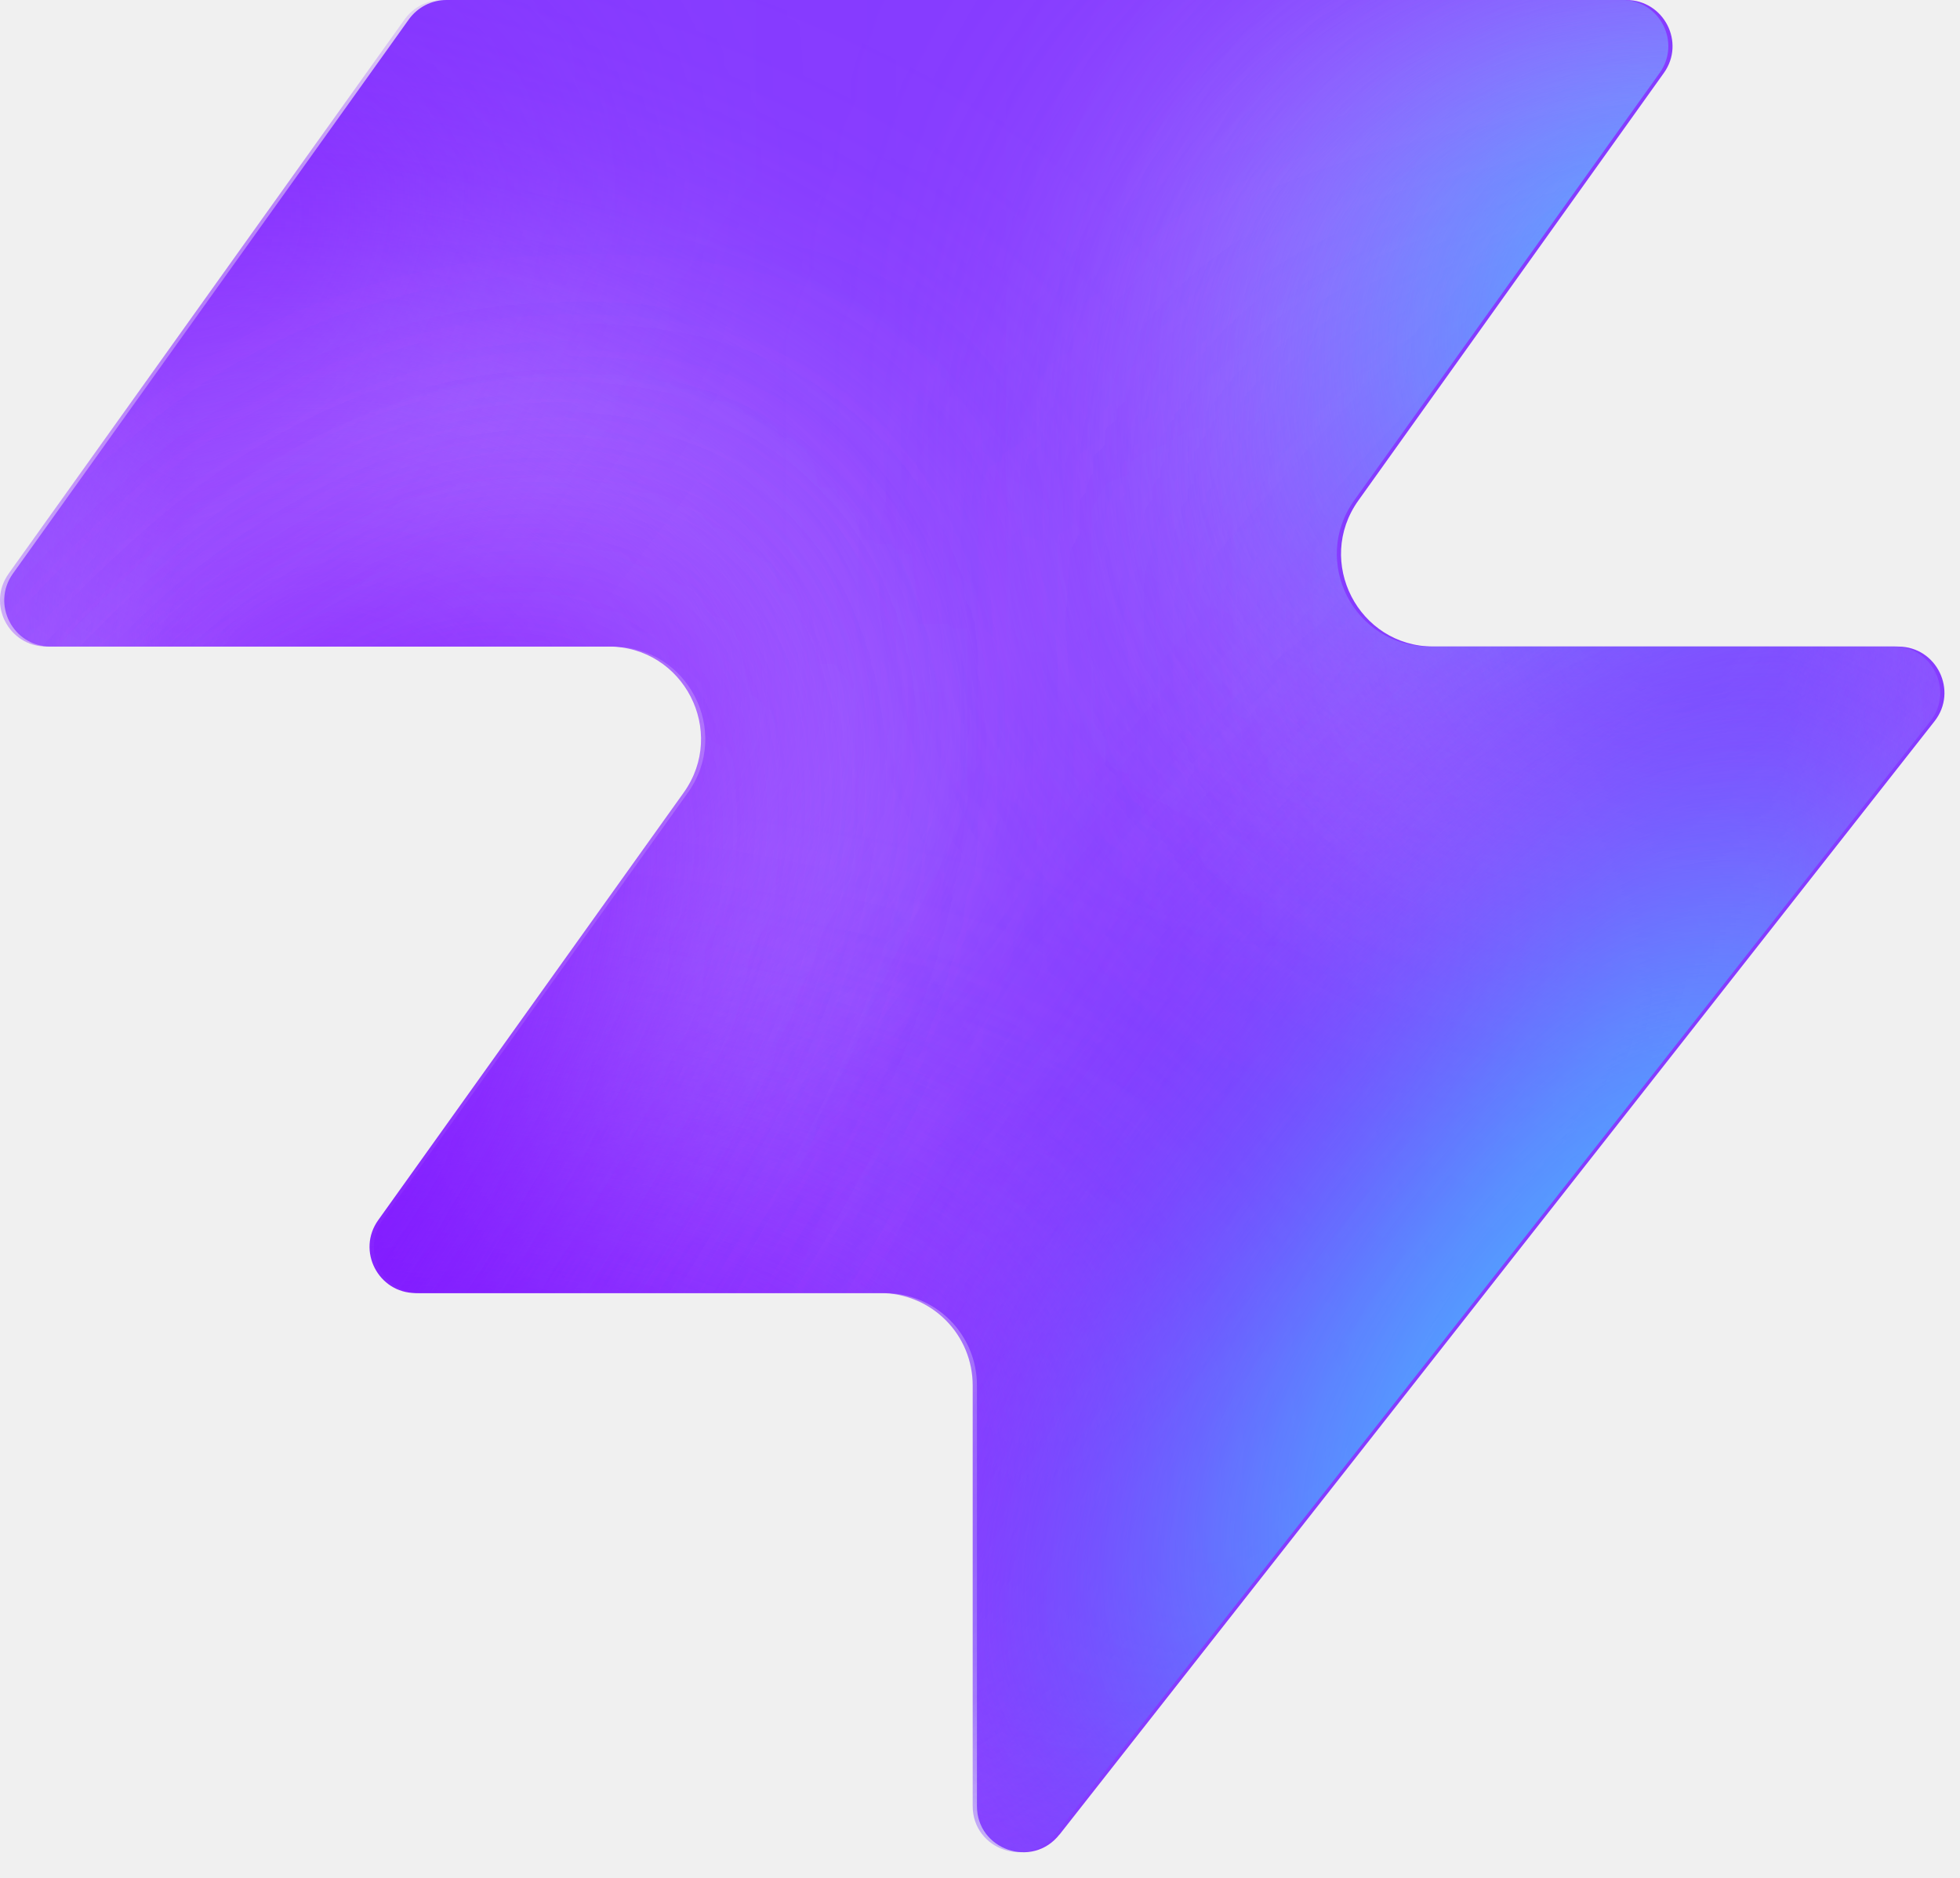
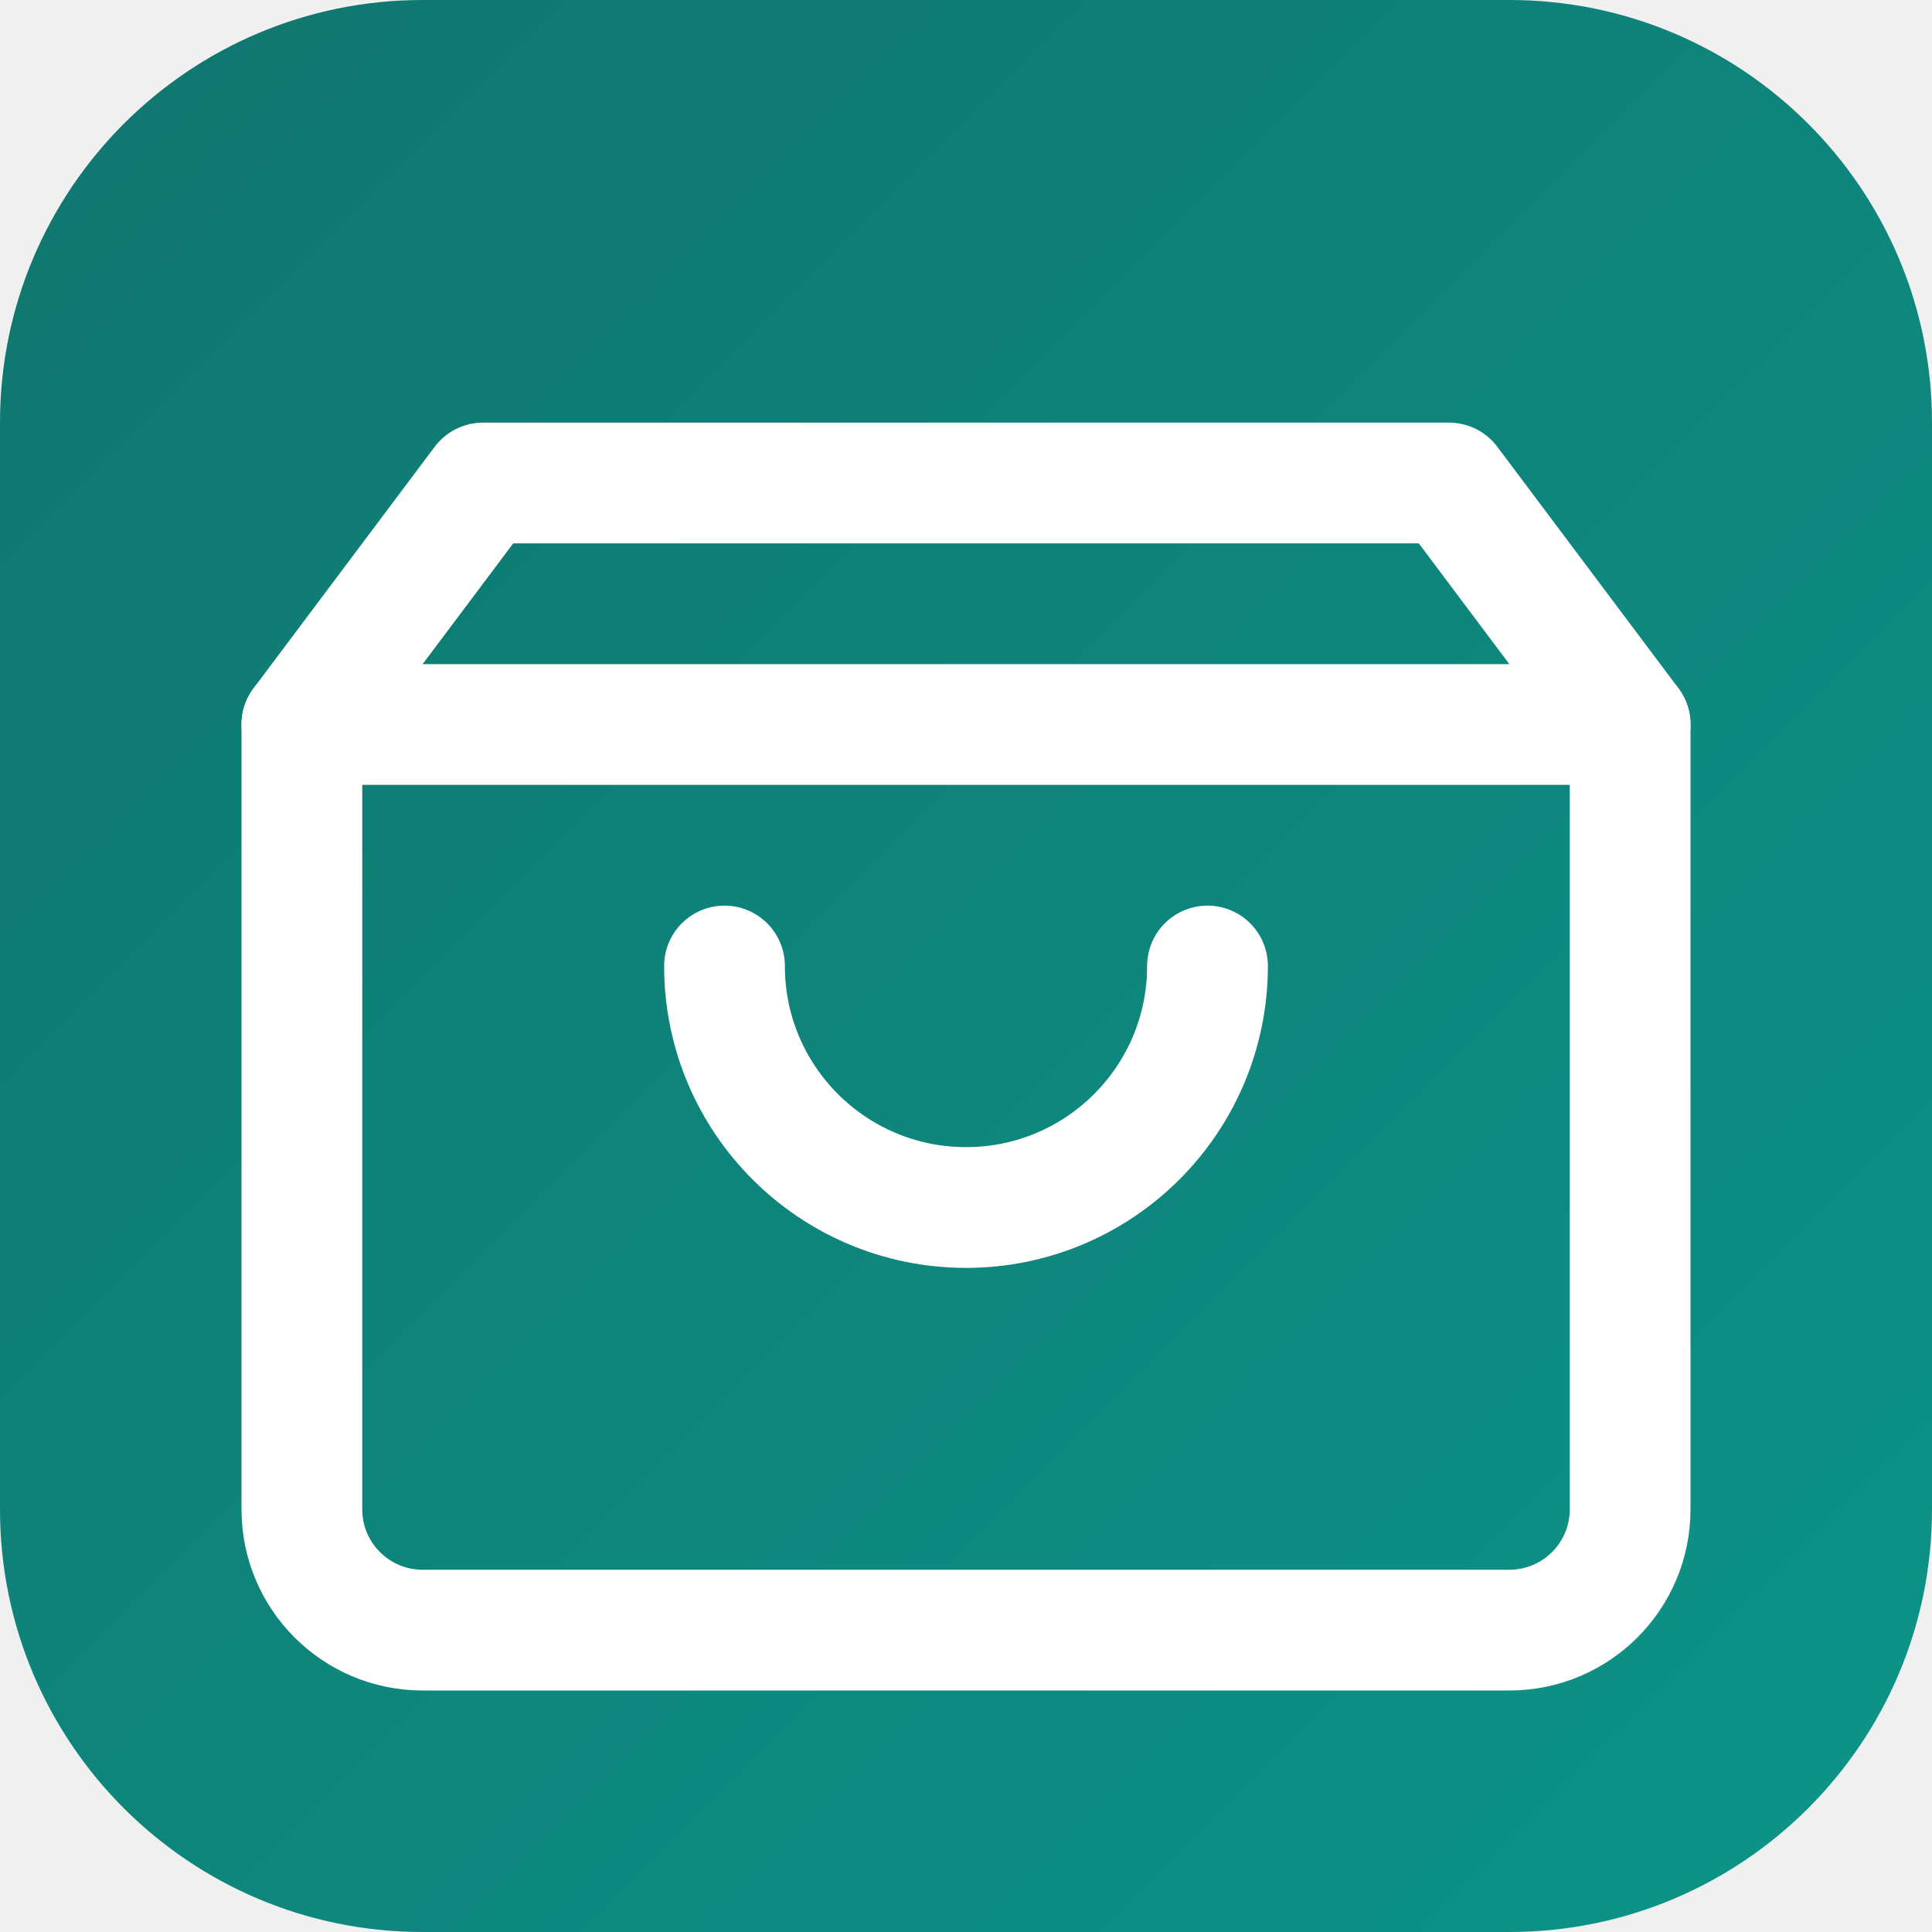
- <svg xmlns="http://www.w3.org/2000/svg" width="48" height="46" fill="none" viewBox="0 0 48 46">
-   <path fill="#863bff" d="M25.946 44.938c-.664.845-2.021.375-2.021-.698V33.937a2.26 2.26 0 0 0-2.262-2.262H10.287c-.92 0-1.456-1.04-.92-1.788l7.48-10.471c1.07-1.497 0-3.578-1.842-3.578H1.237c-.92 0-1.456-1.04-.92-1.788L10.013.474c.214-.297.556-.474.92-.474h28.894c.92 0 1.456 1.04.92 1.788l-7.48 10.471c-1.07 1.498 0 3.579 1.842 3.579h11.377c.943 0 1.473 1.088.89 1.83L25.947 44.94z" style="fill:#863bff;fill:color(display-p3 .525 .23 1);fill-opacity:1" />
-   <mask id="a" width="48" height="46" x="0" y="0" maskUnits="userSpaceOnUse" style="mask-type:alpha">
-     <path fill="#000" d="M25.842 44.938c-.664.844-2.021.375-2.021-.698V33.937a2.26 2.26 0 0 0-2.262-2.262H10.183c-.92 0-1.456-1.04-.92-1.788l7.48-10.471c1.07-1.498 0-3.579-1.842-3.579H1.133c-.92 0-1.456-1.04-.92-1.787L9.91.473c.214-.297.556-.474.92-.474h28.894c.92 0 1.456 1.04.92 1.788l-7.48 10.471c-1.07 1.498 0 3.578 1.842 3.578h11.377c.943 0 1.473 1.088.89 1.832L25.843 44.94z" style="fill:#000;fill-opacity:1" />
-   </mask>
-   <g mask="url(#a)">
-     <g filter="url(#b)">
-       <ellipse cx="5.508" cy="14.704" fill="#ede6ff" rx="5.508" ry="14.704" style="fill:#ede6ff;fill:color(display-p3 .927 .903 1);fill-opacity:1" transform="matrix(.00324 1 1 -.00324 -4.47 31.516)" />
-     </g>
-     <g filter="url(#c)">
-       <ellipse cx="10.399" cy="29.851" fill="#ede6ff" rx="10.399" ry="29.851" style="fill:#ede6ff;fill:color(display-p3 .927 .903 1);fill-opacity:1" transform="matrix(.00324 1 1 -.00324 -39.328 7.883)" />
-     </g>
-     <g filter="url(#d)">
-       <ellipse cx="5.508" cy="30.487" fill="#7e14ff" rx="5.508" ry="30.487" style="fill:#7e14ff;fill:color(display-p3 .492 .077 1);fill-opacity:1" transform="rotate(89.814 -25.913 -14.639)scale(1 -1)" />
-     </g>
-     <g filter="url(#e)">
-       <ellipse cx="5.508" cy="30.599" fill="#7e14ff" rx="5.508" ry="30.599" style="fill:#7e14ff;fill:color(display-p3 .492 .077 1);fill-opacity:1" transform="rotate(89.814 -32.644 -3.334)scale(1 -1)" />
-     </g>
-     <g filter="url(#f)">
-       <ellipse cx="5.508" cy="30.599" fill="#7e14ff" rx="5.508" ry="30.599" style="fill:#7e14ff;fill:color(display-p3 .492 .077 1);fill-opacity:1" transform="matrix(.00324 1 1 -.00324 -34.34 30.47)" />
-     </g>
-     <g filter="url(#g)">
-       <ellipse cx="14.072" cy="22.078" fill="#ede6ff" rx="14.072" ry="22.078" style="fill:#ede6ff;fill:color(display-p3 .927 .903 1);fill-opacity:1" transform="rotate(93.35 24.506 48.493)scale(-1 1)" />
-     </g>
-     <g filter="url(#h)">
-       <ellipse cx="3.47" cy="21.501" fill="#7e14ff" rx="3.47" ry="21.501" style="fill:#7e14ff;fill:color(display-p3 .492 .077 1);fill-opacity:1" transform="rotate(89.009 28.708 47.59)scale(-1 1)" />
-     </g>
-     <g filter="url(#i)">
-       <ellipse cx="3.47" cy="21.501" fill="#7e14ff" rx="3.47" ry="21.501" style="fill:#7e14ff;fill:color(display-p3 .492 .077 1);fill-opacity:1" transform="rotate(89.009 28.708 47.59)scale(-1 1)" />
-     </g>
-     <g filter="url(#j)">
-       <ellipse cx=".387" cy="8.972" fill="#7e14ff" rx="4.407" ry="29.108" style="fill:#7e14ff;fill:color(display-p3 .492 .077 1);fill-opacity:1" transform="rotate(39.51 .387 8.972)" />
-     </g>
-     <g filter="url(#k)">
-       <ellipse cx="47.523" cy="-6.092" fill="#7e14ff" rx="4.407" ry="29.108" style="fill:#7e14ff;fill:color(display-p3 .492 .077 1);fill-opacity:1" transform="rotate(37.892 47.523 -6.092)" />
-     </g>
-     <g filter="url(#l)">
-       <ellipse cx="41.412" cy="6.333" fill="#47bfff" rx="5.971" ry="9.665" style="fill:#47bfff;fill:color(display-p3 .28 .748 1);fill-opacity:1" transform="rotate(37.892 41.412 6.333)" />
-     </g>
-     <g filter="url(#m)">
-       <ellipse cx="-1.879" cy="38.332" fill="#7e14ff" rx="4.407" ry="29.108" style="fill:#7e14ff;fill:color(display-p3 .492 .077 1);fill-opacity:1" transform="rotate(37.892 -1.88 38.332)" />
-     </g>
-     <g filter="url(#n)">
-       <ellipse cx="-1.879" cy="38.332" fill="#7e14ff" rx="4.407" ry="29.108" style="fill:#7e14ff;fill:color(display-p3 .492 .077 1);fill-opacity:1" transform="rotate(37.892 -1.88 38.332)" />
-     </g>
-     <g filter="url(#o)">
-       <ellipse cx="35.651" cy="29.907" fill="#7e14ff" rx="4.407" ry="29.108" style="fill:#7e14ff;fill:color(display-p3 .492 .077 1);fill-opacity:1" transform="rotate(37.892 35.651 29.907)" />
-     </g>
-     <g filter="url(#p)">
-       <ellipse cx="38.418" cy="32.4" fill="#47bfff" rx="5.971" ry="15.297" style="fill:#47bfff;fill:color(display-p3 .28 .748 1);fill-opacity:1" transform="rotate(37.892 38.418 32.4)" />
-     </g>
+ <svg xmlns="http://www.w3.org/2000/svg" viewBox="0 0 32 32" width="32" height="32">
+   <defs>
+     <linearGradient id="sp-teal-grad" x1="0%" y1="0%" x2="100%" y2="100%">
+       <stop offset="0%" stop-color="#0f766e" />
+       <stop offset="100%" stop-color="#0d9488" />
+     </linearGradient>
+   </defs>
+   <rect width="32" height="32" rx="7" fill="url(#sp-teal-grad)" />
+   <g fill="none" stroke="#ffffff" stroke-width="2" stroke-linecap="round" stroke-linejoin="round">
+     <path d="M8 8L5 12v13a2 2 0 0 0 2 2h18a2 2 0 0 0 2-2V12l-3-4z" />
+     <line x1="5" y1="12" x2="27" y2="12" />
+     <path d="M20 16a4 4 0 0 1-8 0" />
  </g>
-   <defs>
-     <filter id="b" width="60.045" height="41.654" x="-19.77" y="16.149" color-interpolation-filters="sRGB" filterUnits="userSpaceOnUse">
-       <feFlood flood-opacity="0" result="BackgroundImageFix" />
-       <feBlend in="SourceGraphic" in2="BackgroundImageFix" result="shape" />
-       <feGaussianBlur result="effect1_foregroundBlur_2002_17158" stdDeviation="7.659" />
-     </filter>
-     <filter id="c" width="90.34" height="51.437" x="-54.613" y="-7.533" color-interpolation-filters="sRGB" filterUnits="userSpaceOnUse">
-       <feFlood flood-opacity="0" result="BackgroundImageFix" />
-       <feBlend in="SourceGraphic" in2="BackgroundImageFix" result="shape" />
-       <feGaussianBlur result="effect1_foregroundBlur_2002_17158" stdDeviation="7.659" />
-     </filter>
-     <filter id="d" width="79.355" height="29.4" x="-49.64" y="2.03" color-interpolation-filters="sRGB" filterUnits="userSpaceOnUse">
-       <feFlood flood-opacity="0" result="BackgroundImageFix" />
-       <feBlend in="SourceGraphic" in2="BackgroundImageFix" result="shape" />
-       <feGaussianBlur result="effect1_foregroundBlur_2002_17158" stdDeviation="4.596" />
-     </filter>
-     <filter id="e" width="79.579" height="29.4" x="-45.045" y="20.029" color-interpolation-filters="sRGB" filterUnits="userSpaceOnUse">
-       <feFlood flood-opacity="0" result="BackgroundImageFix" />
-       <feBlend in="SourceGraphic" in2="BackgroundImageFix" result="shape" />
-       <feGaussianBlur result="effect1_foregroundBlur_2002_17158" stdDeviation="4.596" />
-     </filter>
-     <filter id="f" width="79.579" height="29.4" x="-43.513" y="21.178" color-interpolation-filters="sRGB" filterUnits="userSpaceOnUse">
-       <feFlood flood-opacity="0" result="BackgroundImageFix" />
-       <feBlend in="SourceGraphic" in2="BackgroundImageFix" result="shape" />
-       <feGaussianBlur result="effect1_foregroundBlur_2002_17158" stdDeviation="4.596" />
-     </filter>
-     <filter id="g" width="74.749" height="58.852" x="15.756" y="-17.901" color-interpolation-filters="sRGB" filterUnits="userSpaceOnUse">
-       <feFlood flood-opacity="0" result="BackgroundImageFix" />
-       <feBlend in="SourceGraphic" in2="BackgroundImageFix" result="shape" />
-       <feGaussianBlur result="effect1_foregroundBlur_2002_17158" stdDeviation="7.659" />
-     </filter>
-     <filter id="h" width="61.377" height="25.362" x="23.548" y="2.284" color-interpolation-filters="sRGB" filterUnits="userSpaceOnUse">
-       <feFlood flood-opacity="0" result="BackgroundImageFix" />
-       <feBlend in="SourceGraphic" in2="BackgroundImageFix" result="shape" />
-       <feGaussianBlur result="effect1_foregroundBlur_2002_17158" stdDeviation="4.596" />
-     </filter>
-     <filter id="i" width="61.377" height="25.362" x="23.548" y="2.284" color-interpolation-filters="sRGB" filterUnits="userSpaceOnUse">
-       <feFlood flood-opacity="0" result="BackgroundImageFix" />
-       <feBlend in="SourceGraphic" in2="BackgroundImageFix" result="shape" />
-       <feGaussianBlur result="effect1_foregroundBlur_2002_17158" stdDeviation="4.596" />
-     </filter>
-     <filter id="j" width="56.045" height="63.649" x="-27.636" y="-22.853" color-interpolation-filters="sRGB" filterUnits="userSpaceOnUse">
-       <feFlood flood-opacity="0" result="BackgroundImageFix" />
-       <feBlend in="SourceGraphic" in2="BackgroundImageFix" result="shape" />
-       <feGaussianBlur result="effect1_foregroundBlur_2002_17158" stdDeviation="4.596" />
-     </filter>
-     <filter id="k" width="54.814" height="64.646" x="20.116" y="-38.415" color-interpolation-filters="sRGB" filterUnits="userSpaceOnUse">
-       <feFlood flood-opacity="0" result="BackgroundImageFix" />
-       <feBlend in="SourceGraphic" in2="BackgroundImageFix" result="shape" />
-       <feGaussianBlur result="effect1_foregroundBlur_2002_17158" stdDeviation="4.596" />
-     </filter>
-     <filter id="l" width="33.541" height="35.313" x="24.641" y="-11.323" color-interpolation-filters="sRGB" filterUnits="userSpaceOnUse">
-       <feFlood flood-opacity="0" result="BackgroundImageFix" />
-       <feBlend in="SourceGraphic" in2="BackgroundImageFix" result="shape" />
-       <feGaussianBlur result="effect1_foregroundBlur_2002_17158" stdDeviation="4.596" />
-     </filter>
-     <filter id="m" width="54.814" height="64.646" x="-29.286" y="6.009" color-interpolation-filters="sRGB" filterUnits="userSpaceOnUse">
-       <feFlood flood-opacity="0" result="BackgroundImageFix" />
-       <feBlend in="SourceGraphic" in2="BackgroundImageFix" result="shape" />
-       <feGaussianBlur result="effect1_foregroundBlur_2002_17158" stdDeviation="4.596" />
-     </filter>
-     <filter id="n" width="54.814" height="64.646" x="-29.286" y="6.009" color-interpolation-filters="sRGB" filterUnits="userSpaceOnUse">
-       <feFlood flood-opacity="0" result="BackgroundImageFix" />
-       <feBlend in="SourceGraphic" in2="BackgroundImageFix" result="shape" />
-       <feGaussianBlur result="effect1_foregroundBlur_2002_17158" stdDeviation="4.596" />
-     </filter>
-     <filter id="o" width="54.814" height="64.646" x="8.244" y="-2.416" color-interpolation-filters="sRGB" filterUnits="userSpaceOnUse">
-       <feFlood flood-opacity="0" result="BackgroundImageFix" />
-       <feBlend in="SourceGraphic" in2="BackgroundImageFix" result="shape" />
-       <feGaussianBlur result="effect1_foregroundBlur_2002_17158" stdDeviation="4.596" />
-     </filter>
-     <filter id="p" width="39.409" height="43.623" x="18.713" y="10.588" color-interpolation-filters="sRGB" filterUnits="userSpaceOnUse">
-       <feFlood flood-opacity="0" result="BackgroundImageFix" />
-       <feBlend in="SourceGraphic" in2="BackgroundImageFix" result="shape" />
-       <feGaussianBlur result="effect1_foregroundBlur_2002_17158" stdDeviation="4.596" />
-     </filter>
-   </defs>
</svg>
